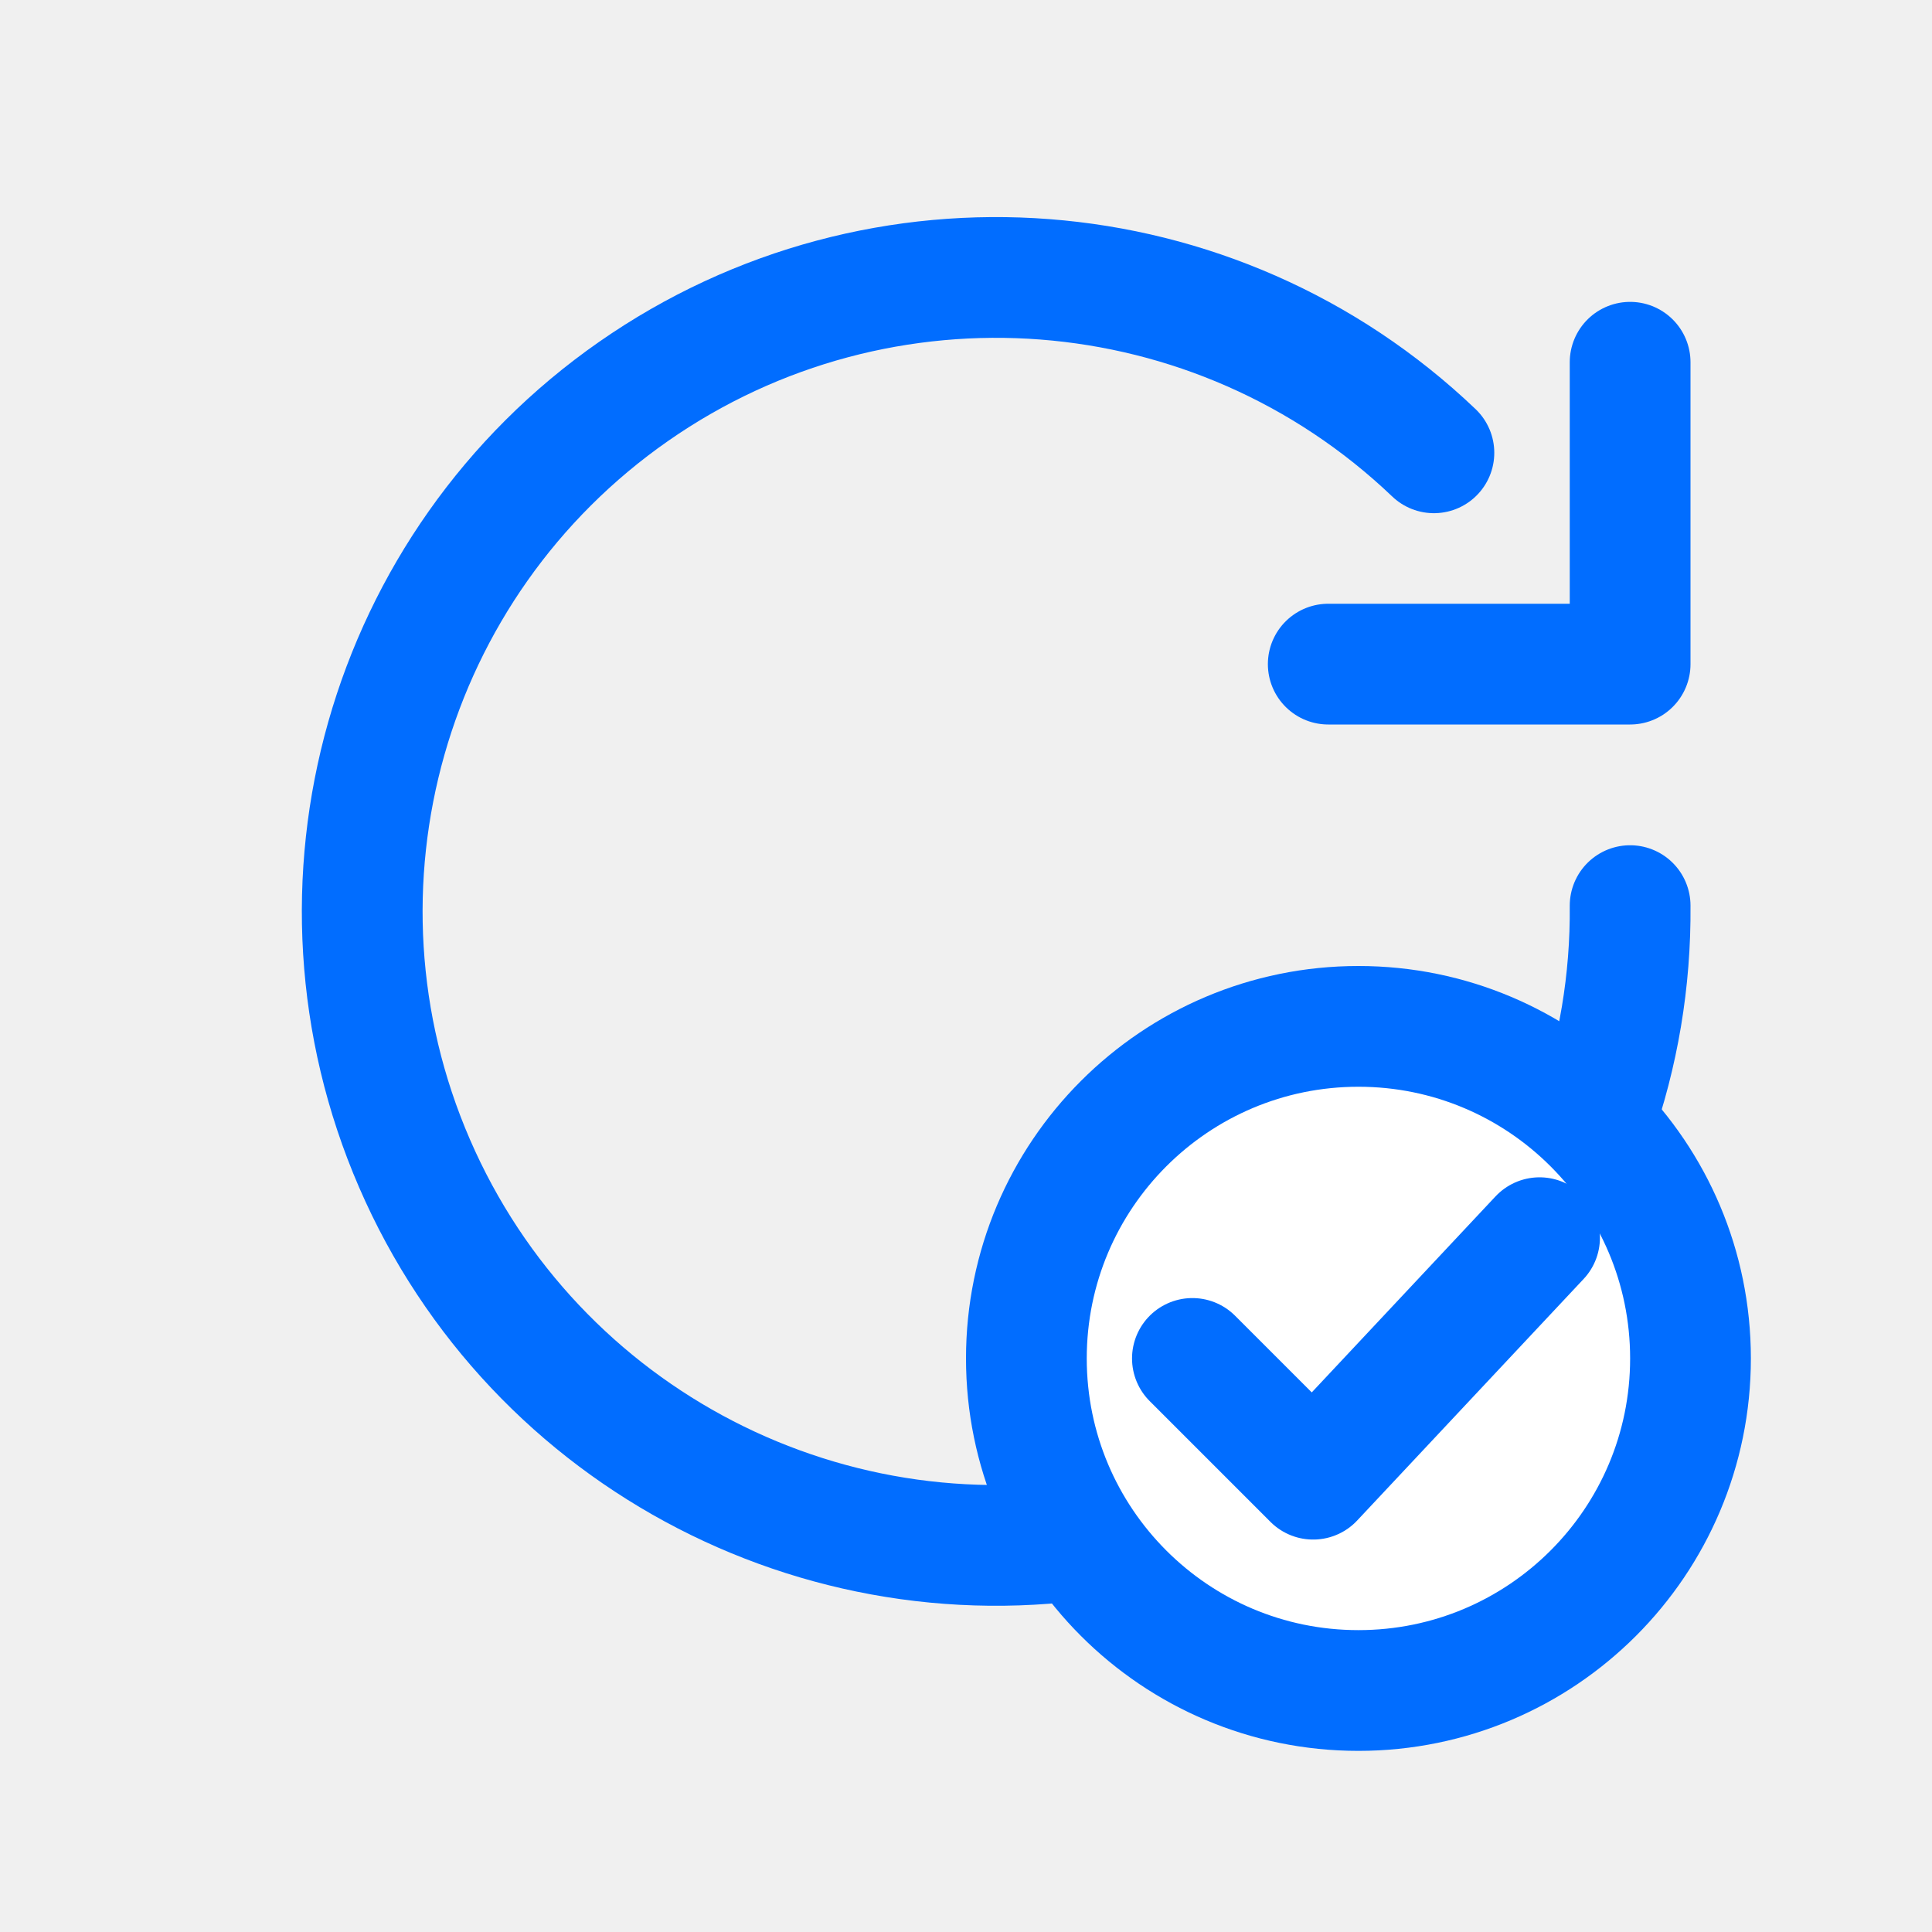
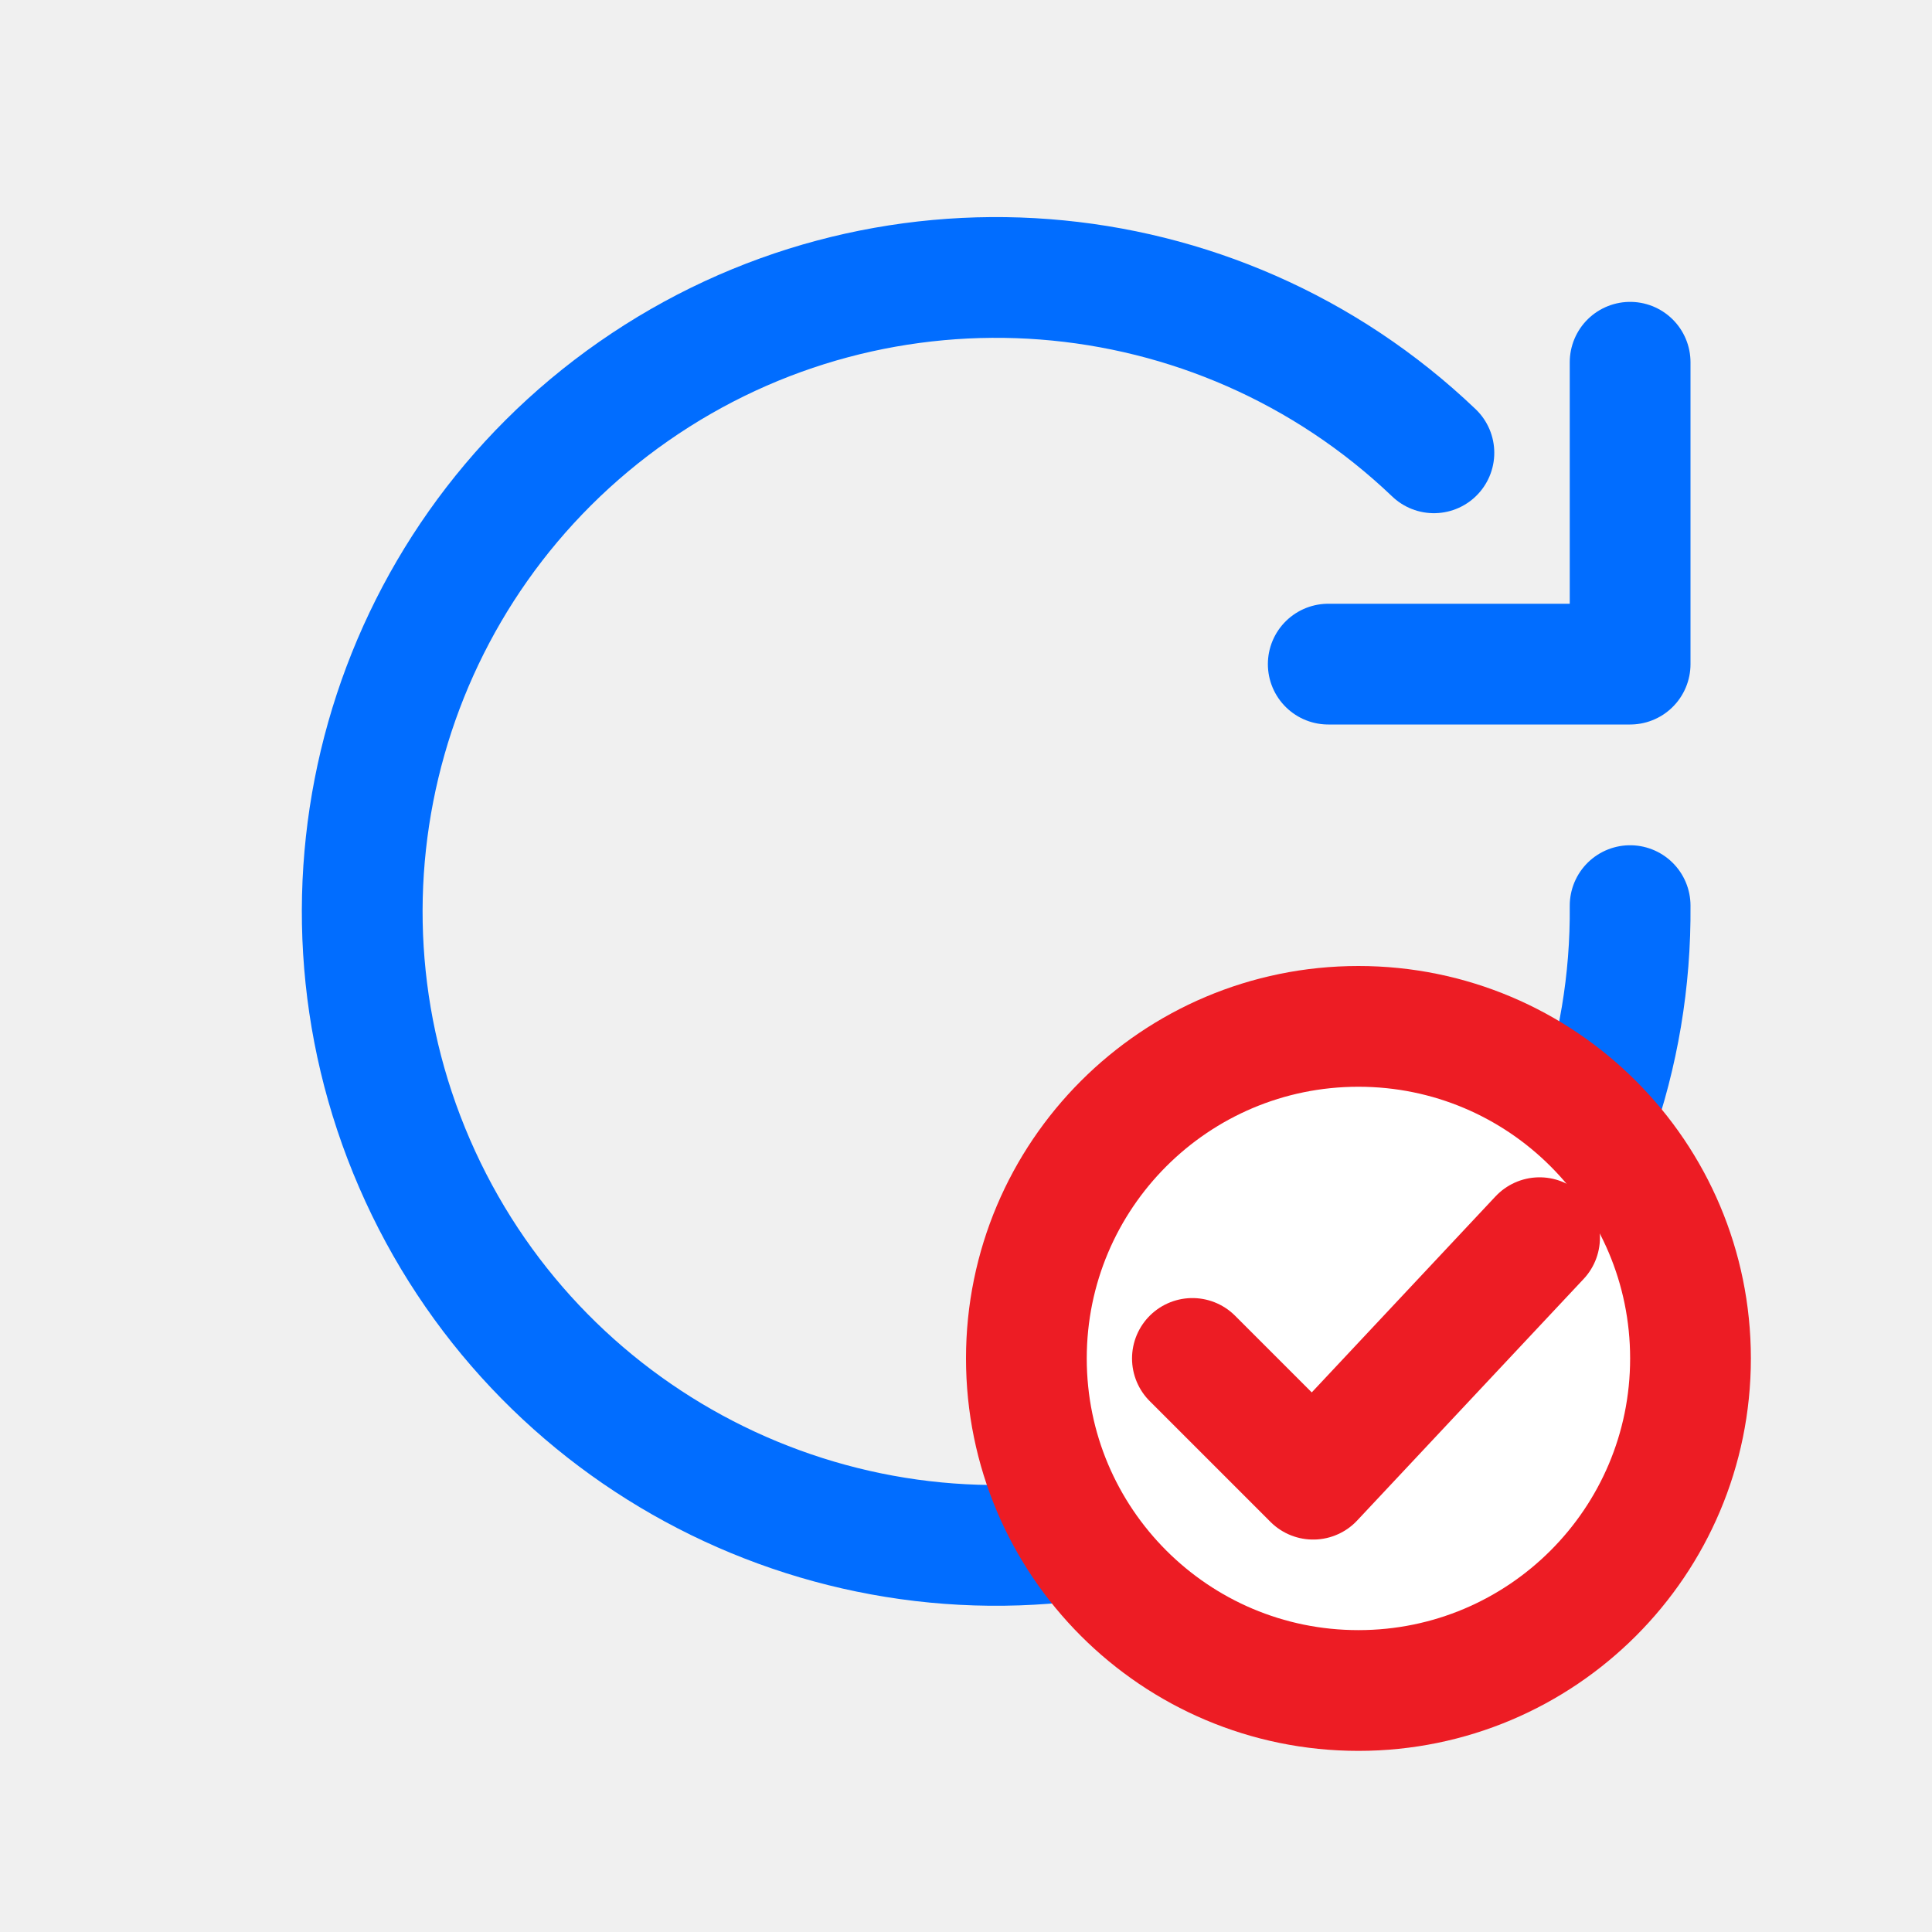
<svg xmlns="http://www.w3.org/2000/svg" viewBox="0 0 64 64" fill="none" stroke="#016DFF" stroke-width="4" stroke-linecap="round" stroke-linejoin="round">
  <path d="M54 30a21 21 0 1 1-6.5-15" />
  <path d="M54 12v10h-10" />
-   <circle cx="45" cy="45" r="11" fill="#fff" />
-   <path d="M39.5 45l4 4 7.5-8" />
+   <circle cx="45" cy="45" r="11" fill="#fff" stroke="#ED1C24" />
+   <path d="M39.5 45l4 4 7.5-8" stroke="#ED1C24" />
</svg>
